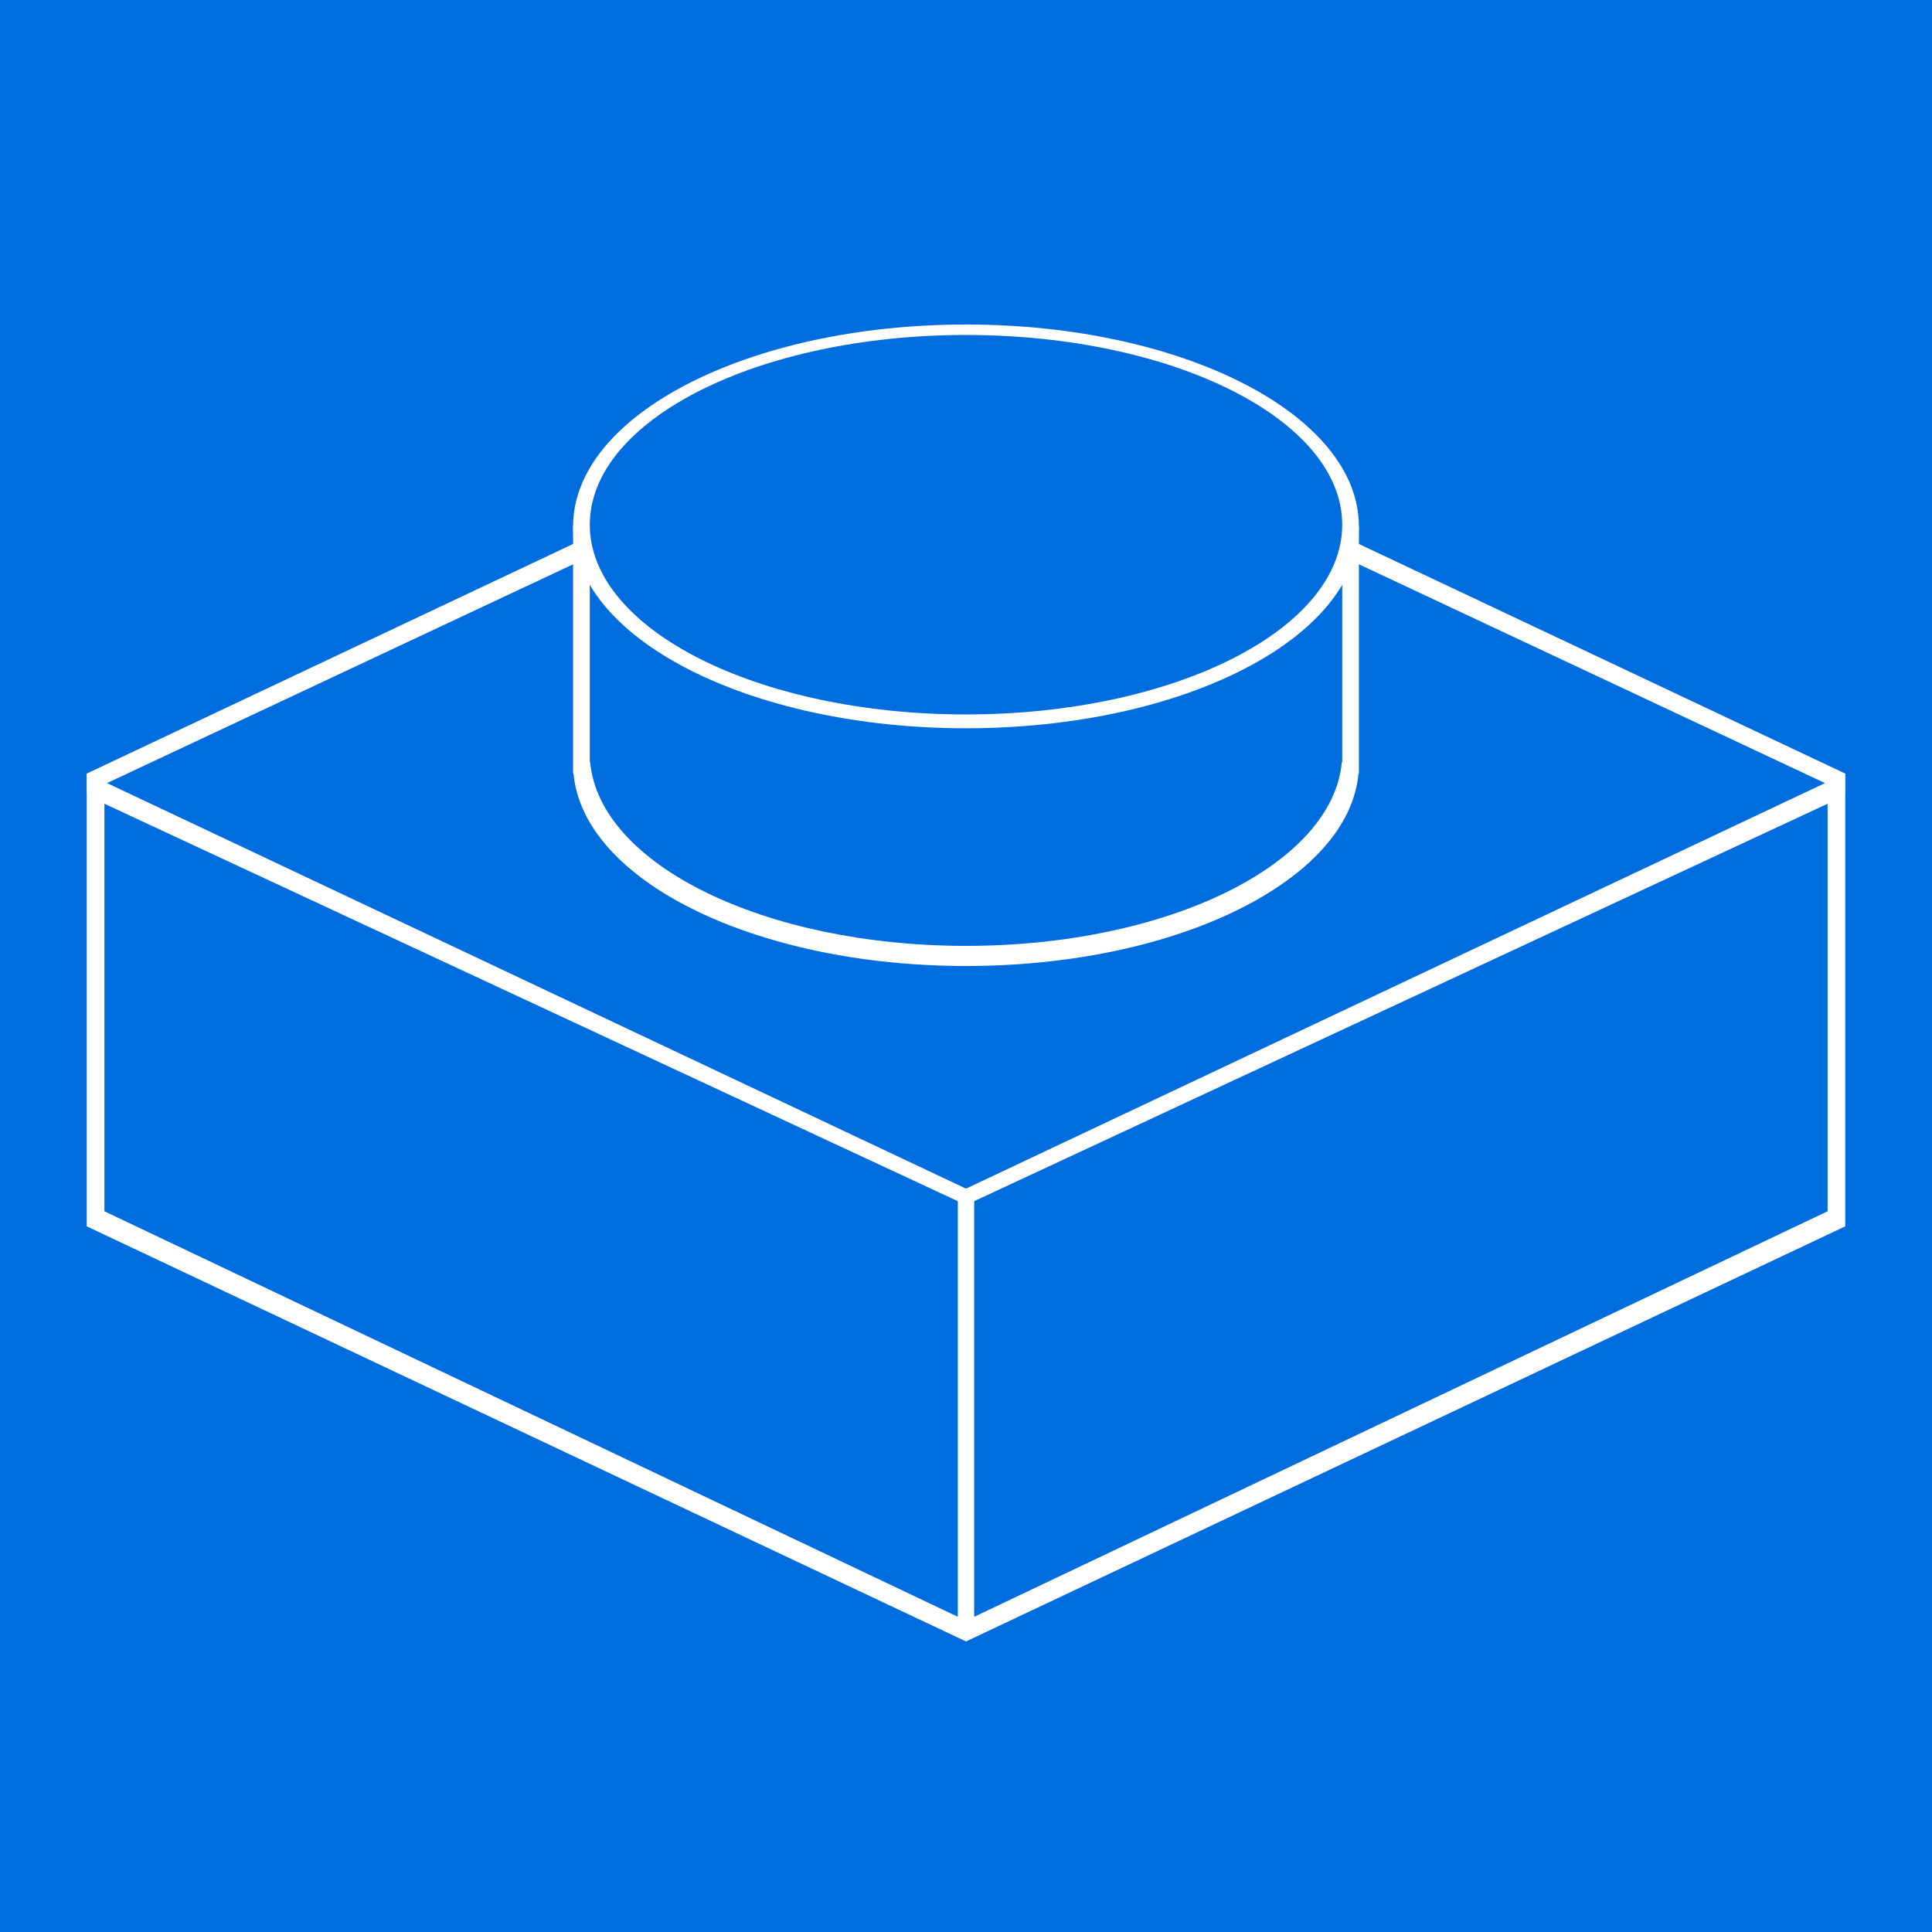
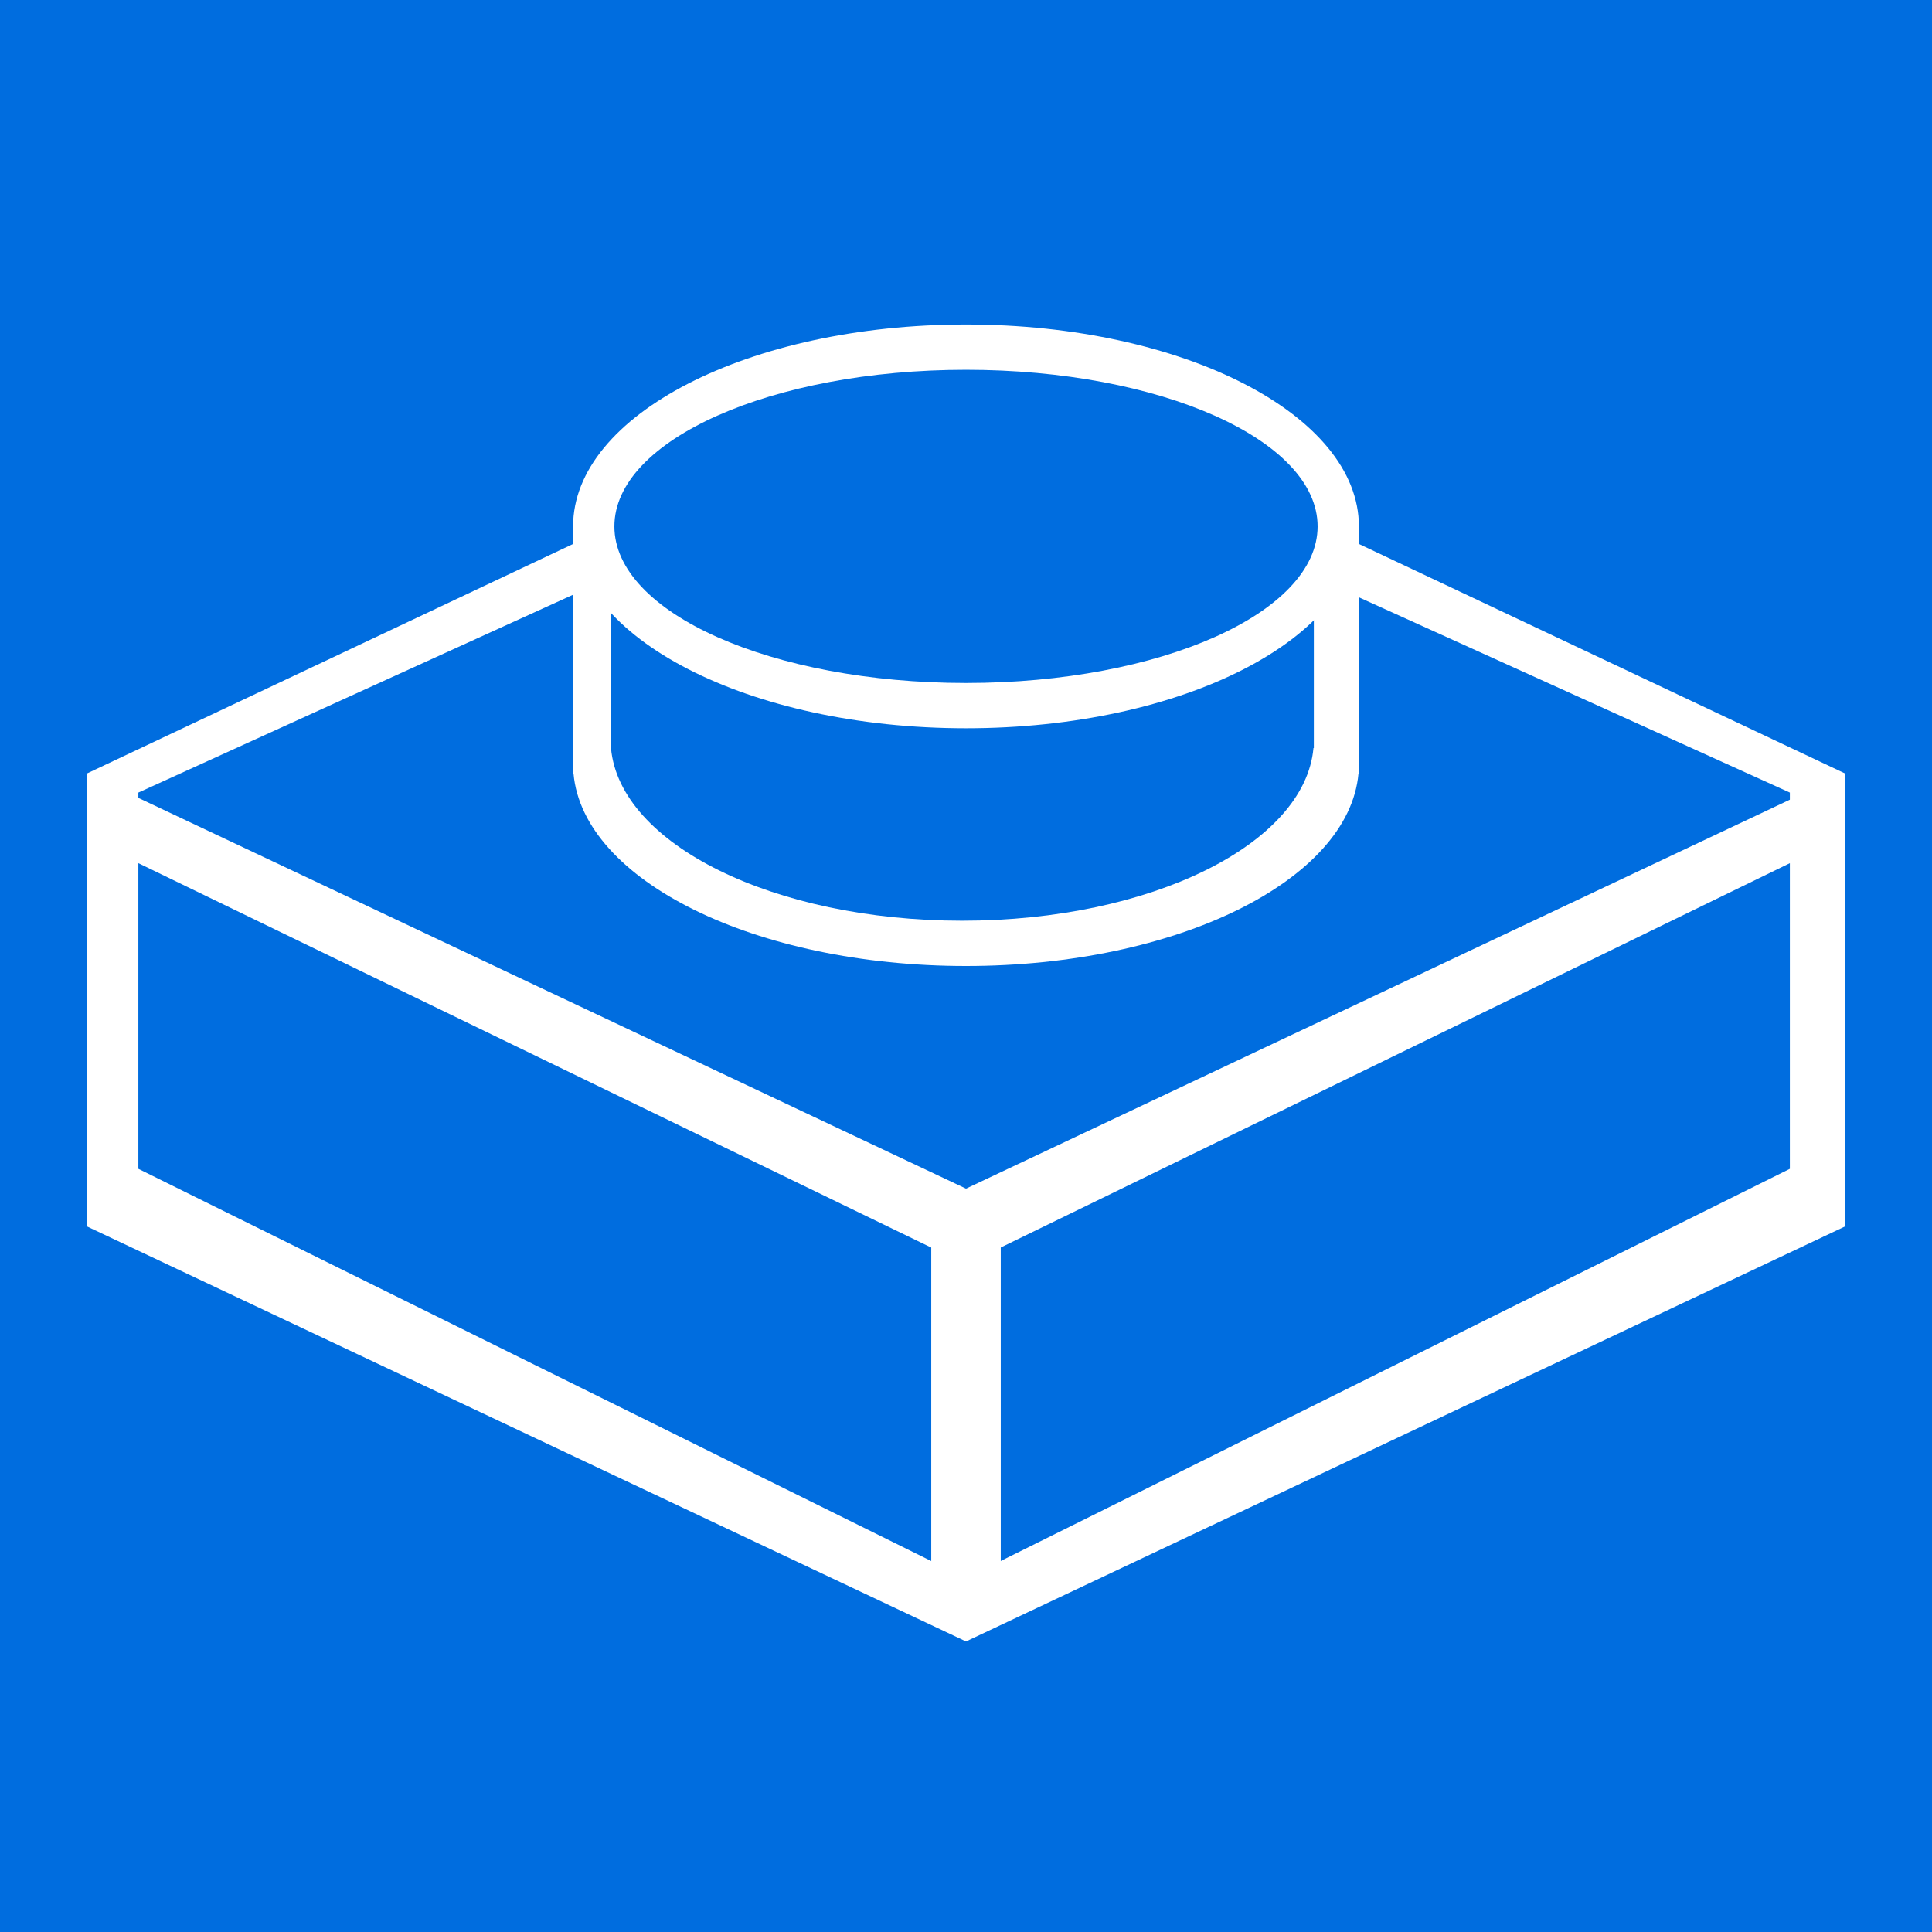
<svg xmlns="http://www.w3.org/2000/svg" style="isolation:isolate" viewBox="0 0 512 512" width="512pt" height="512pt">
  <defs>
-     <clipPath id="_clipPath_ZNwYOMmeaT2b7rA1VDZoxImo1NDsUpjj">
+     <clipPath id="_clipPath_HAguiBJPoExbNbLXtpoUEIMxTaWj8QSs">
      <rect width="512" height="512" />
    </clipPath>
  </defs>
-   <g clip-path="url(#_clipPath_ZNwYOMmeaT2b7rA1VDZoxImo1NDsUpjj)">
-     <clipPath id="_clipPath_JosTRnC8XqEONdzHNAyvWqQac7VLvd5F">
-       <rect x="0" y="0" width="512" height="512" transform="matrix(1,0,0,1,0,0)" fill="rgb(255,255,255)" />
-     </clipPath>
-     <g clip-path="url(#_clipPath_JosTRnC8XqEONdzHNAyvWqQac7VLvd5F)">
-       <g>
-         <rect x="0" y="0" width="512" height="512" transform="matrix(1,0,0,1,0,0)" fill="rgb(0,109,223)" />
-         <path d=" M 256 95 L 23 205 L 23 205 L 23 325 L 256 215 L 489 325 L 489 205 L 489 205 L 256 95 Z " fill="rgb(255,255,255)" />
-         <path d=" M 256 100.667 L 23 210.043 L 23 210.043 L 23 325 L 489 325 L 489 210.043 L 489 210.043 L 256 100.667 Z " fill="rgb(0,109,223)" />
-         <path d=" M 256 315 L 489 205 L 489 325 L 256 435 L 23 325 L 23 205 L 256 315 Z " fill="rgb(255,255,255)" />
-         <path d=" M 256 319.333 L 484.333 213 L 484.333 321 L 256 429.5 L 27.667 321 L 27.667 213 L 256 319.333 Z " fill="rgb(0,109,223)" />
-         <path d=" M 360.013 205 C 357.468 233.369 311.837 256 256 256 C 200.163 256 154.532 233.369 151.987 205 L 151.875 205 L 151.875 202.5 L 151.875 139.5 L 360.125 139.5 L 360.125 202.5 L 360.125 205 L 360.013 205 L 360.013 205 Z " fill-rule="evenodd" fill="rgb(255,255,255)" />
-         <path d=" M 355.591 202.001 C 353.154 229.072 309.463 250.667 256 250.667 C 202.537 250.667 158.846 229.072 156.409 202.001 L 156.302 202.001 L 156.302 199.616 L 156.302 139.5 L 355.698 139.5 L 355.698 199.616 L 355.698 202.001 L 355.591 202.001 Z " fill-rule="evenodd" fill="rgb(0,109,223)" />
-         <ellipse vector-effect="non-scaling-stroke" cx="256" cy="139.5" rx="104.125" ry="53.5" fill="rgb(255,255,255)" />
-         <ellipse vector-effect="non-scaling-stroke" cx="256" cy="139.053" rx="99.698" ry="50.28" fill="rgb(0,109,223)" />
-       </g>
-     </g>
-     <rect x="253.833" y="316.667" width="4.333" height="114.333" transform="matrix(1,0,0,1,0,0)" fill="rgb(255,255,255)" />
+   <g clip-path="url(#_clipPath_HAguiBJPoExbNbLXtpoUEIMxTaWj8QSs)">
+     <rect x="0" y="0" width="512" height="512" transform="matrix(1,0,0,1,0,0)" fill="rgb(0,109,223)" />
+     <path d=" M 256 95 L 23 205 L 23 205 L 23 325 L 256 215 L 489 325 L 489 205 L 489 205 L 256 95 L 256 95 Z " fill="rgb(255,255,255)" />
+     <path d=" M 255 110.667 L 36.667 210.043 L 36.667 210.043 L 36.667 309.75 L 474.333 309.75 L 474.333 210.043 L 474.333 210.043 L 255 110.667 Z " fill="rgb(0,109,223)" />
+     <path d=" M 256 315 L 489 205 L 489 325 L 356.691 387.464 L 256 435 L 23 325 L 23 205 L 256 315 Z " fill="rgb(255,255,255)" />
+     <path d=" M 256 335.083 L 474.333 228.75 L 474.333 309.75 L 256 418.25 L 36.667 309.75 L 36.667 228.75 L 256 335.083 Z " fill="rgb(0,109,223)" />
+     <path d=" M 360.013 205 C 357.468 233.369 311.837 256 256 256 C 200.163 256 154.532 233.369 151.987 205 L 151.875 205 L 151.875 202.5 L 151.875 139.5 L 360.125 139.5 L 360.125 202.5 L 360.125 205 L 360.013 205 L 360.013 205 L 360.013 205 Z " fill-rule="evenodd" fill="rgb(255,255,255)" />
+     <path d=" M 348.082 198.253 C 345.805 223.7 304.969 244 255 244 C 205.031 244 164.195 223.7 161.918 198.253 L 161.818 198.253 L 161.818 196.011 L 161.818 139.5 L 348.182 139.5 L 348.182 196.011 L 348.182 198.253 L 348.082 198.253 Z " fill-rule="evenodd" fill="rgb(0,109,223)" />
+     <ellipse vector-effect="non-scaling-stroke" cx="256" cy="139.5" rx="104.125" ry="53.5" fill="rgb(255,255,255)" />
+     <ellipse vector-effect="non-scaling-stroke" cx="256" cy="139.5" rx="93.182" ry="41.5" fill="rgb(0,109,223)" />
+     <rect x="246.792" y="320" width="18.416" height="104" transform="matrix(1,0,0,1,0,0)" fill="rgb(255,255,255)" />
  </g>
</svg>
